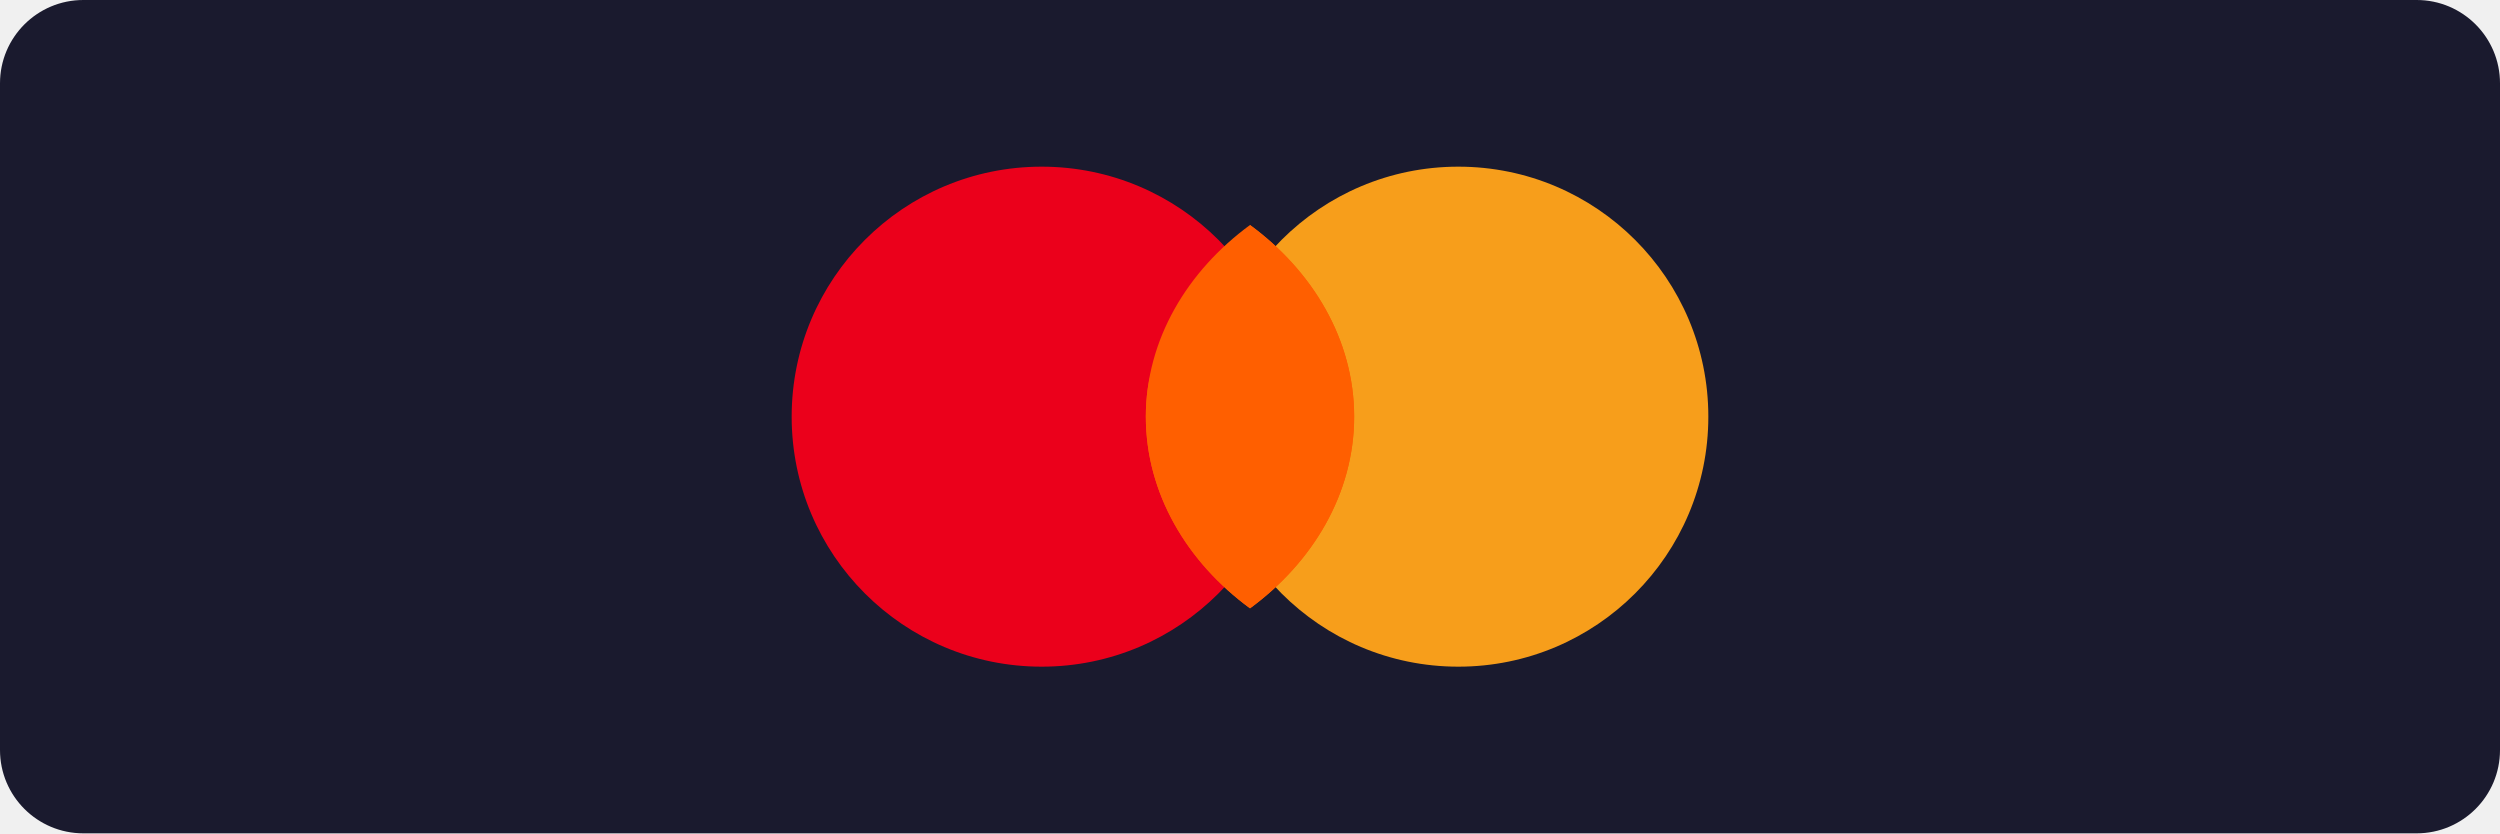
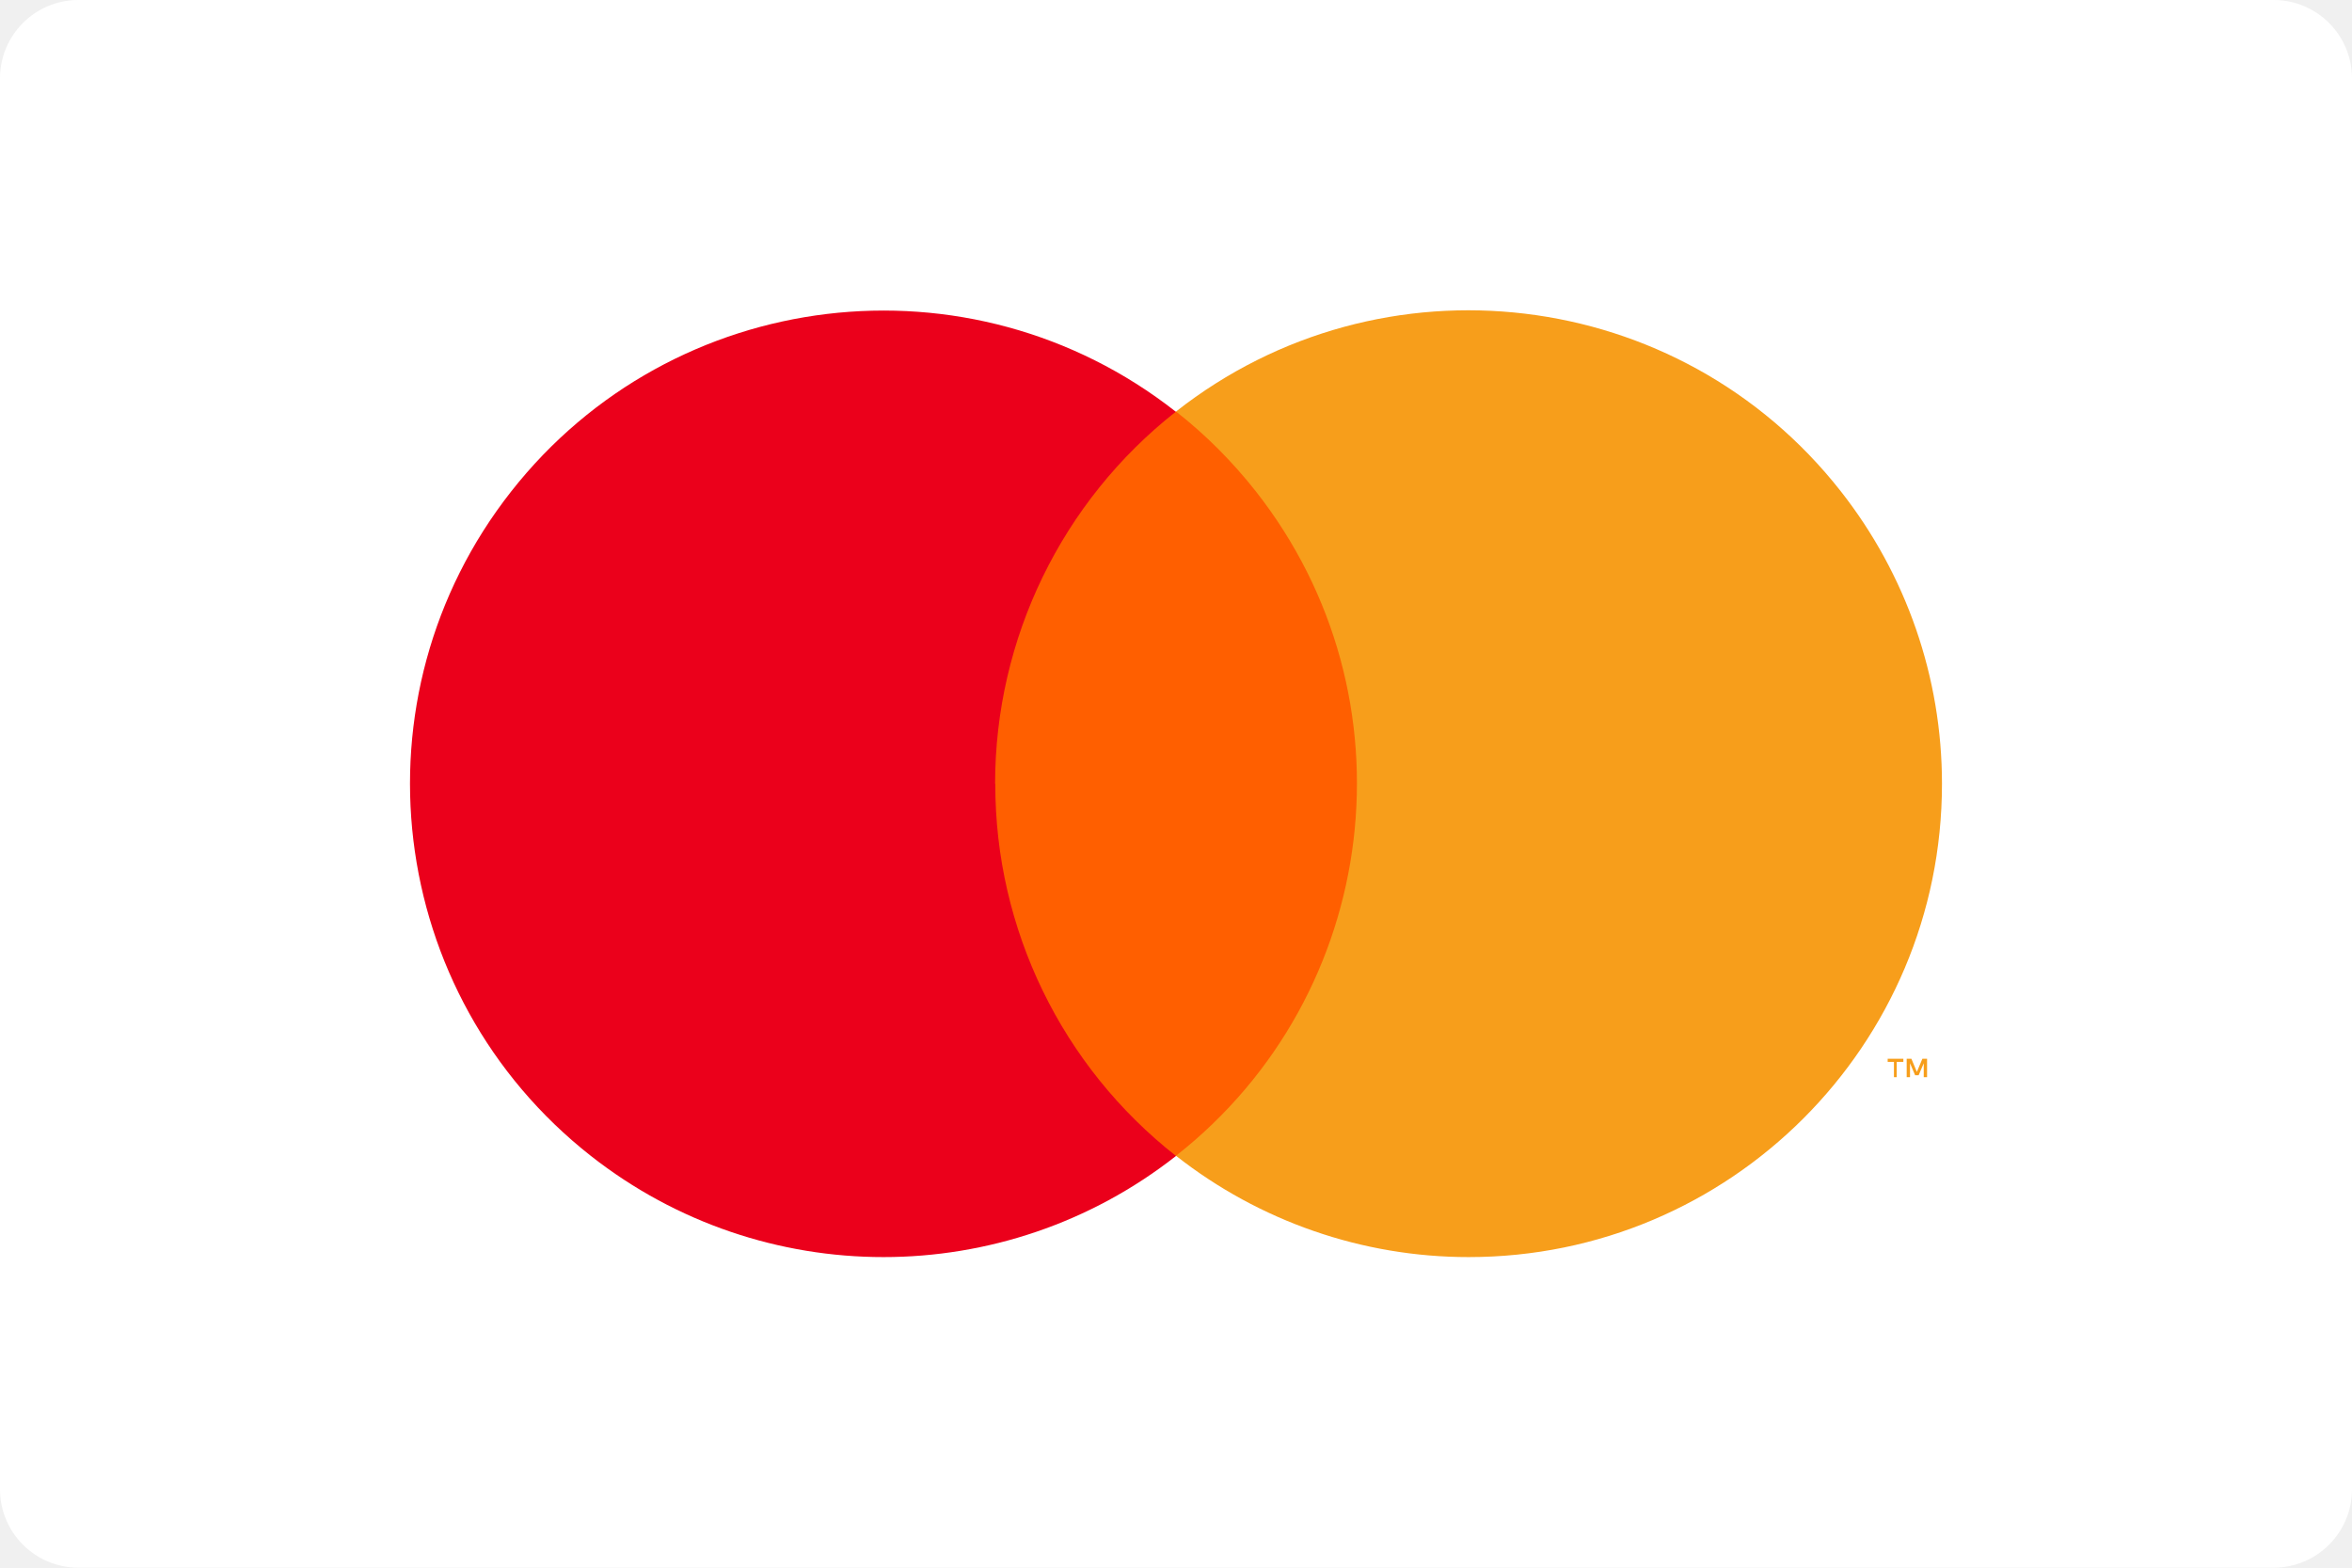
- <svg xmlns="http://www.w3.org/2000/svg" viewBox="0 0 120 40" fill="none">
-   <rect width="120" height="40" rx="4" fill="#1A1A2E" />
-   <circle cx="50" cy="20" r="12" fill="#EB001B" />
-   <circle cx="70" cy="20" r="12" fill="#F79E1B" />
-   <path d="M60 10.8C63 13 65 16.3 65 20C65 23.7 63 27 60 29.2C57 27 55 23.7 55 20C55 16.3 57 13 60 29.2" fill="#FF5F00" />
-   <path d="M60 10.8C57 13 55 16.3 55 20C55 23.7 57 27 60 29.2C63 27 65 23.7 65 20C65 16.3 63 13 60 10.8Z" fill="#FF5F00" />
+ <svg xmlns="http://www.w3.org/2000/svg" id="Ebene_1" data-name="Ebene 1" width="120" height="80" viewBox="0 0 120 80">
+   <rect y="0" width="120" height="80" rx="4" ry="4" style="fill: #fff;" />
+   <g>
+     <rect x="48.38" y="21.01" width="23.25" height="37.98" style="fill: #ff5f00;" />
+     <path d="M50.77,40c0-7.41,3.4-14.41,9.22-18.99-10.49-8.24-25.67-6.42-33.91,4.07-8.24,10.49-6.42,25.67,4.07,33.91,8.76,6.88,21.09,6.88,29.85,0-5.83-4.58-9.23-11.58-9.22-18.99Z" style="fill: #eb001b;" />
+     <path d="M96.77,54.97v-.78h.34v-.16h-.8v.16h.32v.78h.15Zm1.55,0v-.94h-.24l-.28,.67-.28-.67h-.24v.94h.17v-.71l.26,.61h.18l.26-.61v.71h.17Z" style="fill: #f79e1b;" />
+     <path d="M99.08,40c0,13.34-10.81,24.15-24.15,24.15-5.41,0-10.67-1.82-14.93-5.17,10.49-8.24,12.31-23.43,4.07-33.91-1.19-1.51-2.55-2.88-4.07-4.07,10.49-8.24,25.67-6.43,33.91,4.06,3.35,4.26,5.17,9.51,5.17,14.93h0Z" style="fill: #f79e1b;" />
+   </g>
</svg>
